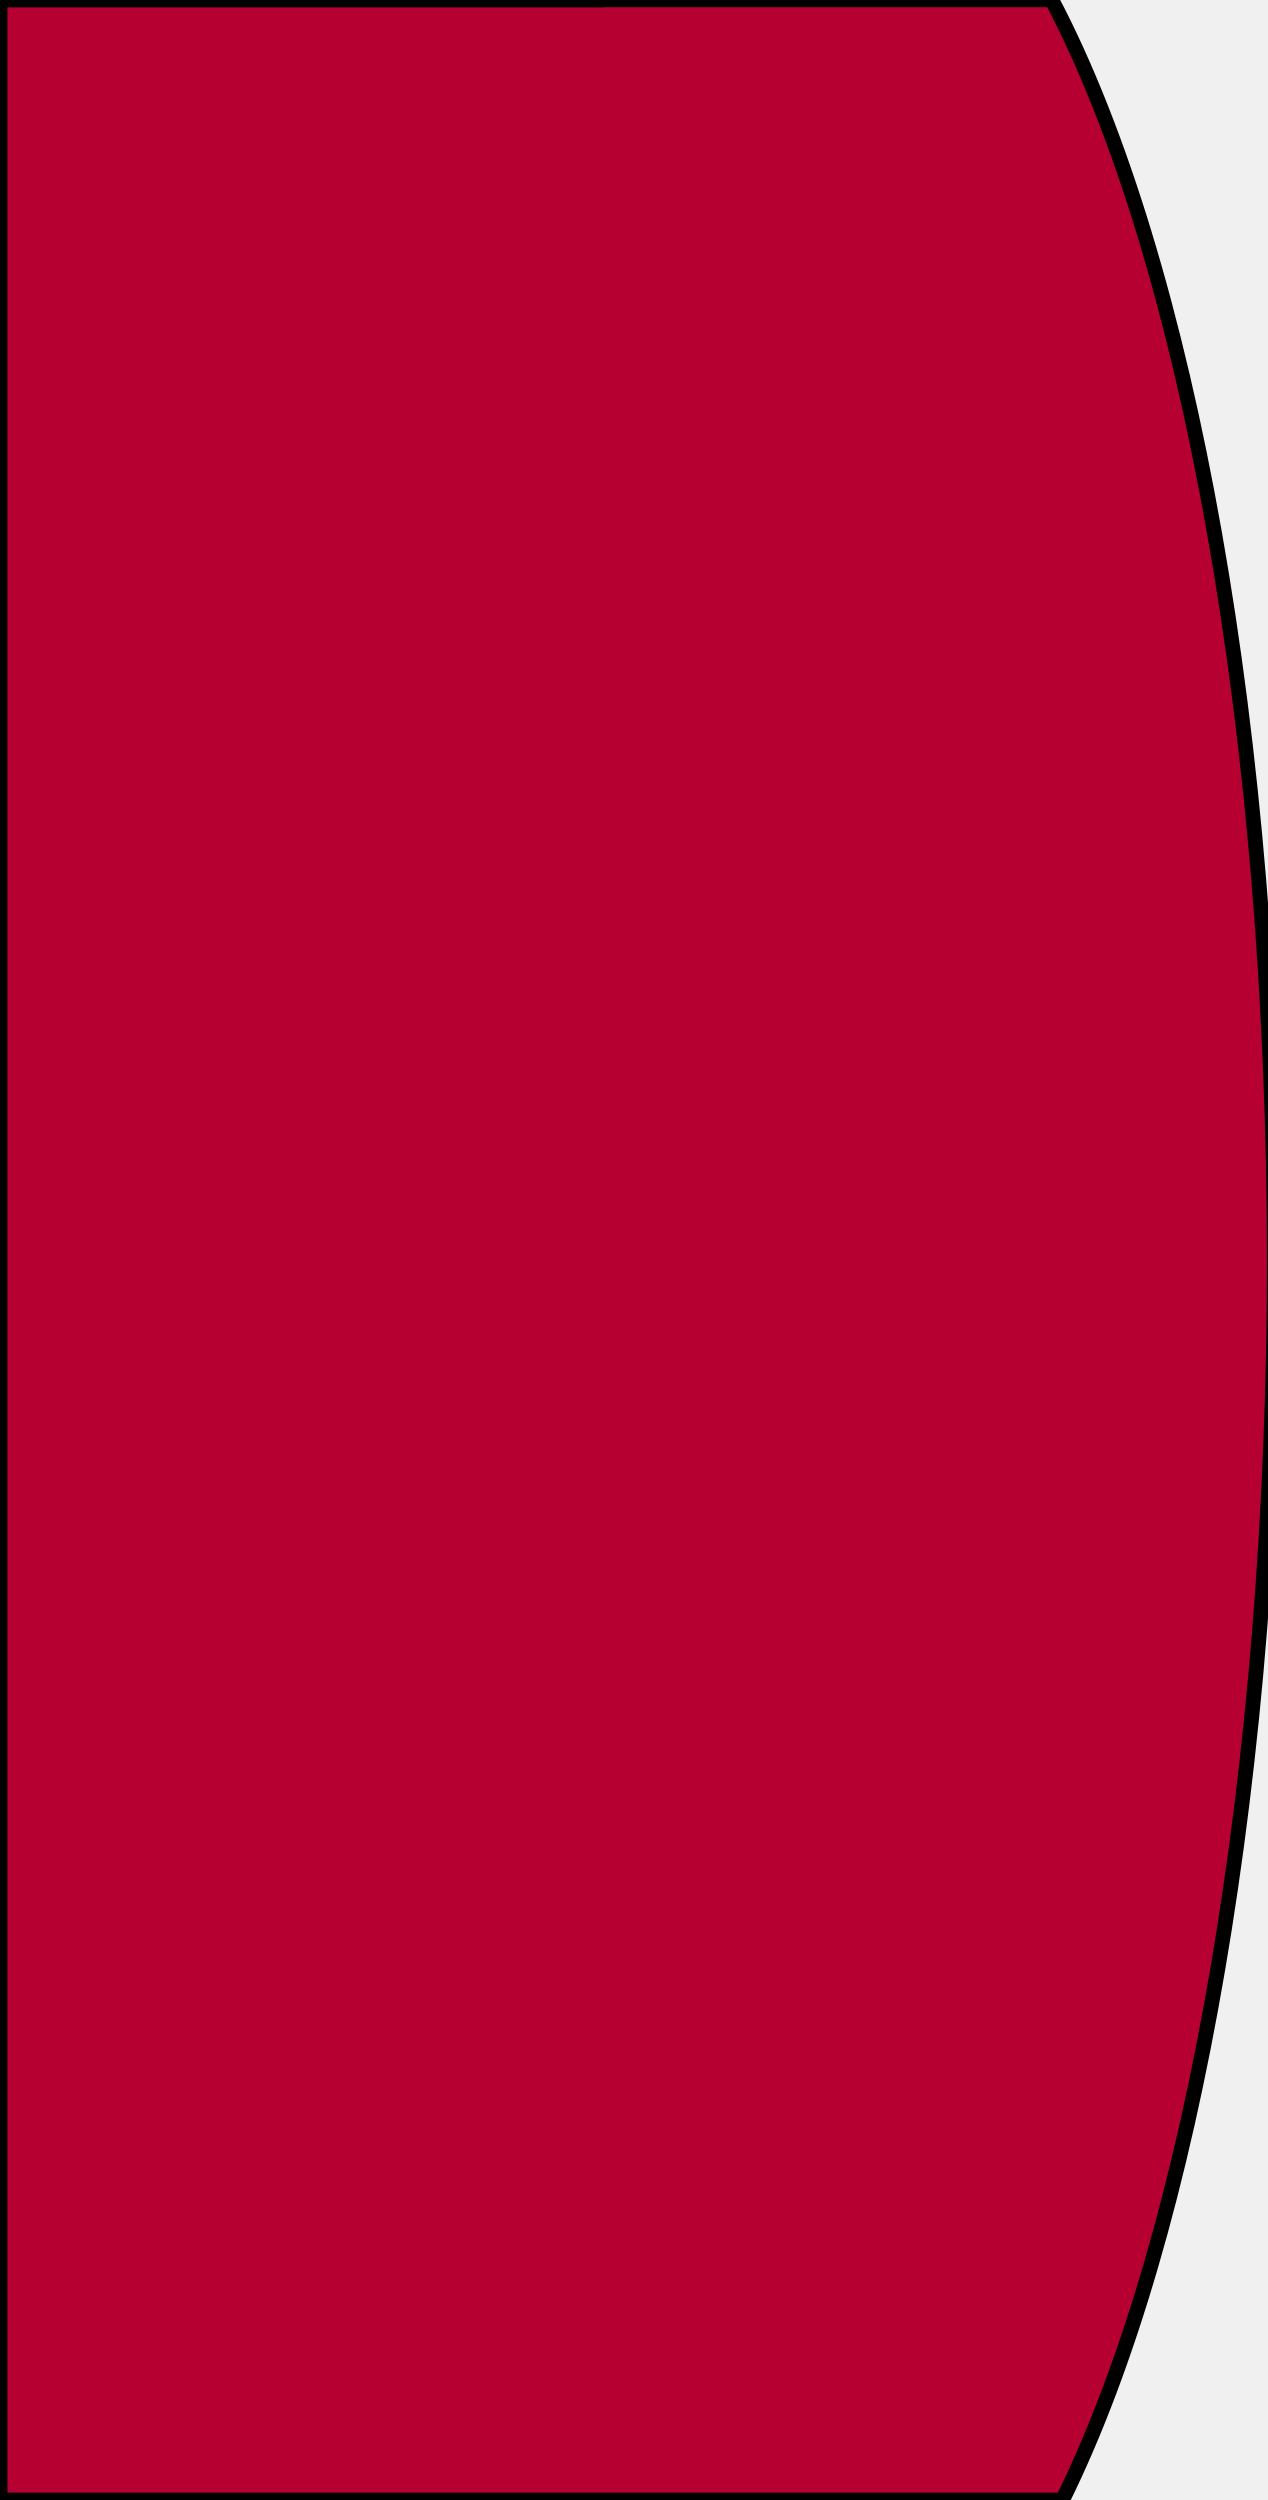
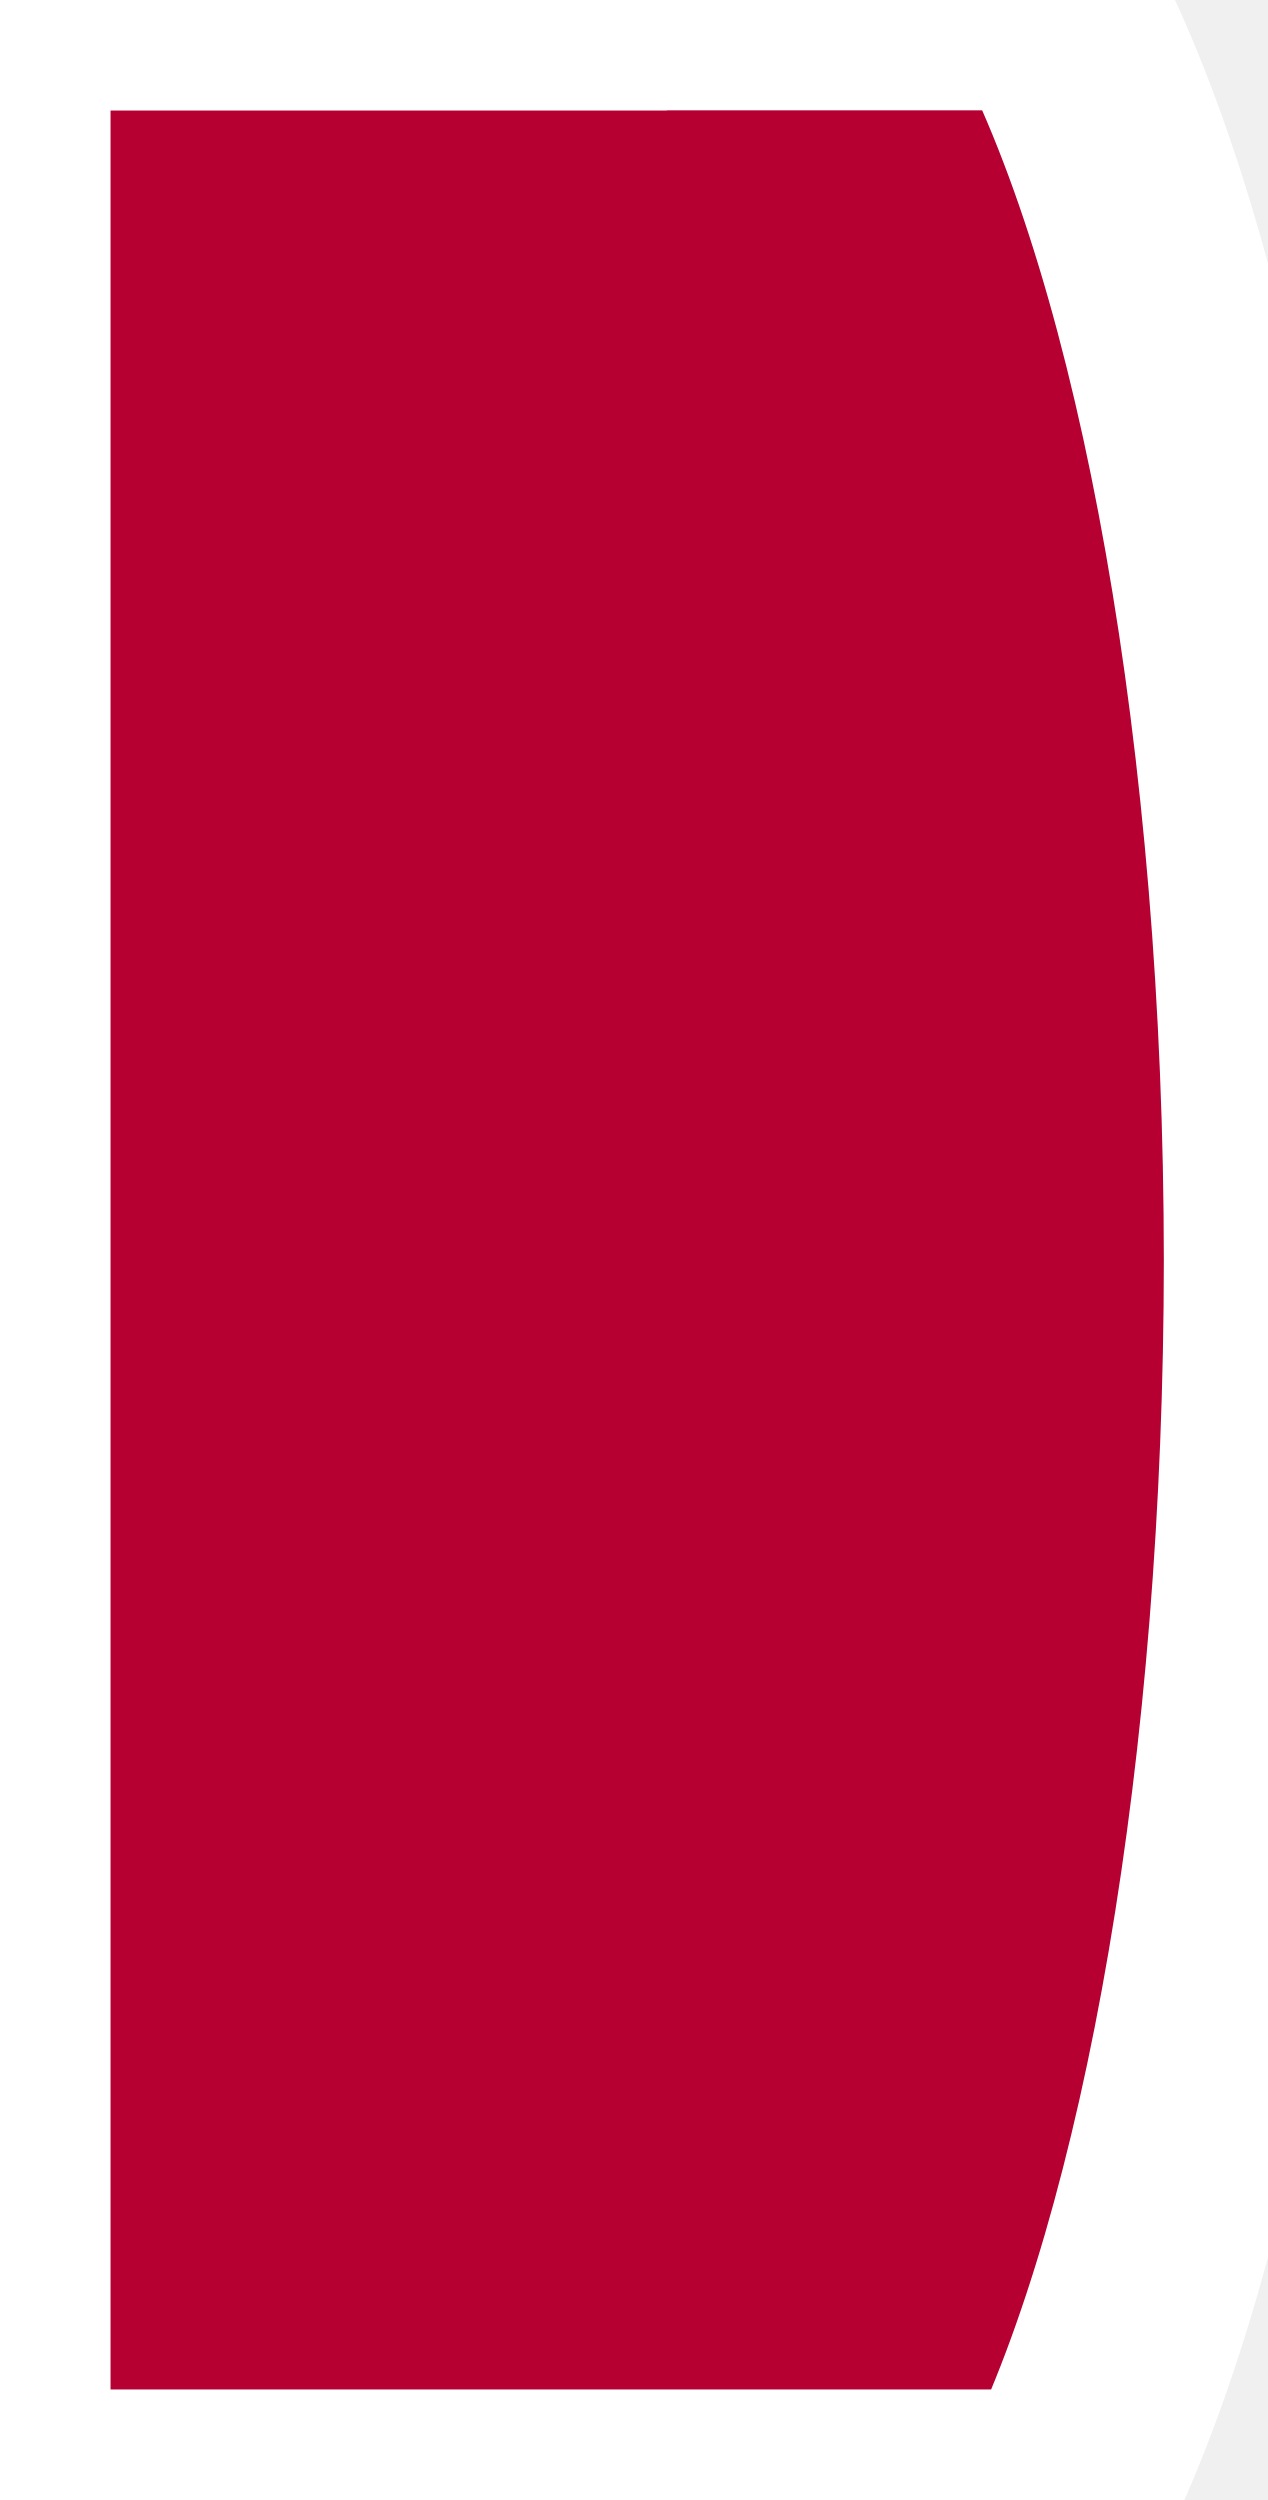
<svg xmlns="http://www.w3.org/2000/svg" width="17.198mm" height="33.923mm" viewBox="0 0 17.198 33.923" version="1.1" id="svg8">
  <defs id="defs2">
    <clipPath clipPathUnits="userSpaceOnUse" id="clipPath97">
      <rect style="fill:#ff0000;stroke-width:0.264" id="rect99" width="11.056" height="33.923" x="84.667" y="111.225" />
    </clipPath>
  </defs>
  <g id="layer2" style="display:inline" transform="translate(-78.52455,-111.2247)">
-     <path style="fill:#b50031;fill-opacity:1;stroke:#000000;stroke-width:0.762;stroke-opacity:1" d="M 30.701 -0.012 A 23.036 75 0 0 0 30.695 0 L 0 0 L 0 128.215 L 28.035 128.215 L 30.152 128.215 L 54.49 128.215 A 23.036 75 0 0 0 65.357 64.643 A 23.036 75 0 0 0 53.938 -0.012 L 30.701 -0.012 z " transform="matrix(0.2645833,0,0,0.2645833,78.52455,111.2247)" id="rect10" />
+     <path style="fill:#b50031;fill-opacity:1;stroke:#ffffff;stroke-width:11.339;stroke-opacity:1;stroke-miterlimit:4;stroke-dasharray:none" d="M 30.701 -0.012 A 23.036 75 0 0 0 30.695 0 L 0 0 L 0 128.215 L 28.035 128.215 L 30.152 128.215 L 54.49 128.215 A 23.036 75 0 0 0 65.357 64.643 A 23.036 75 0 0 0 53.938 -0.012 L 30.701 -0.012 z " transform="matrix(0.2645833,0,0,0.2645833,78.52455,111.2247)" id="rect10" />
  </g>
</svg>
